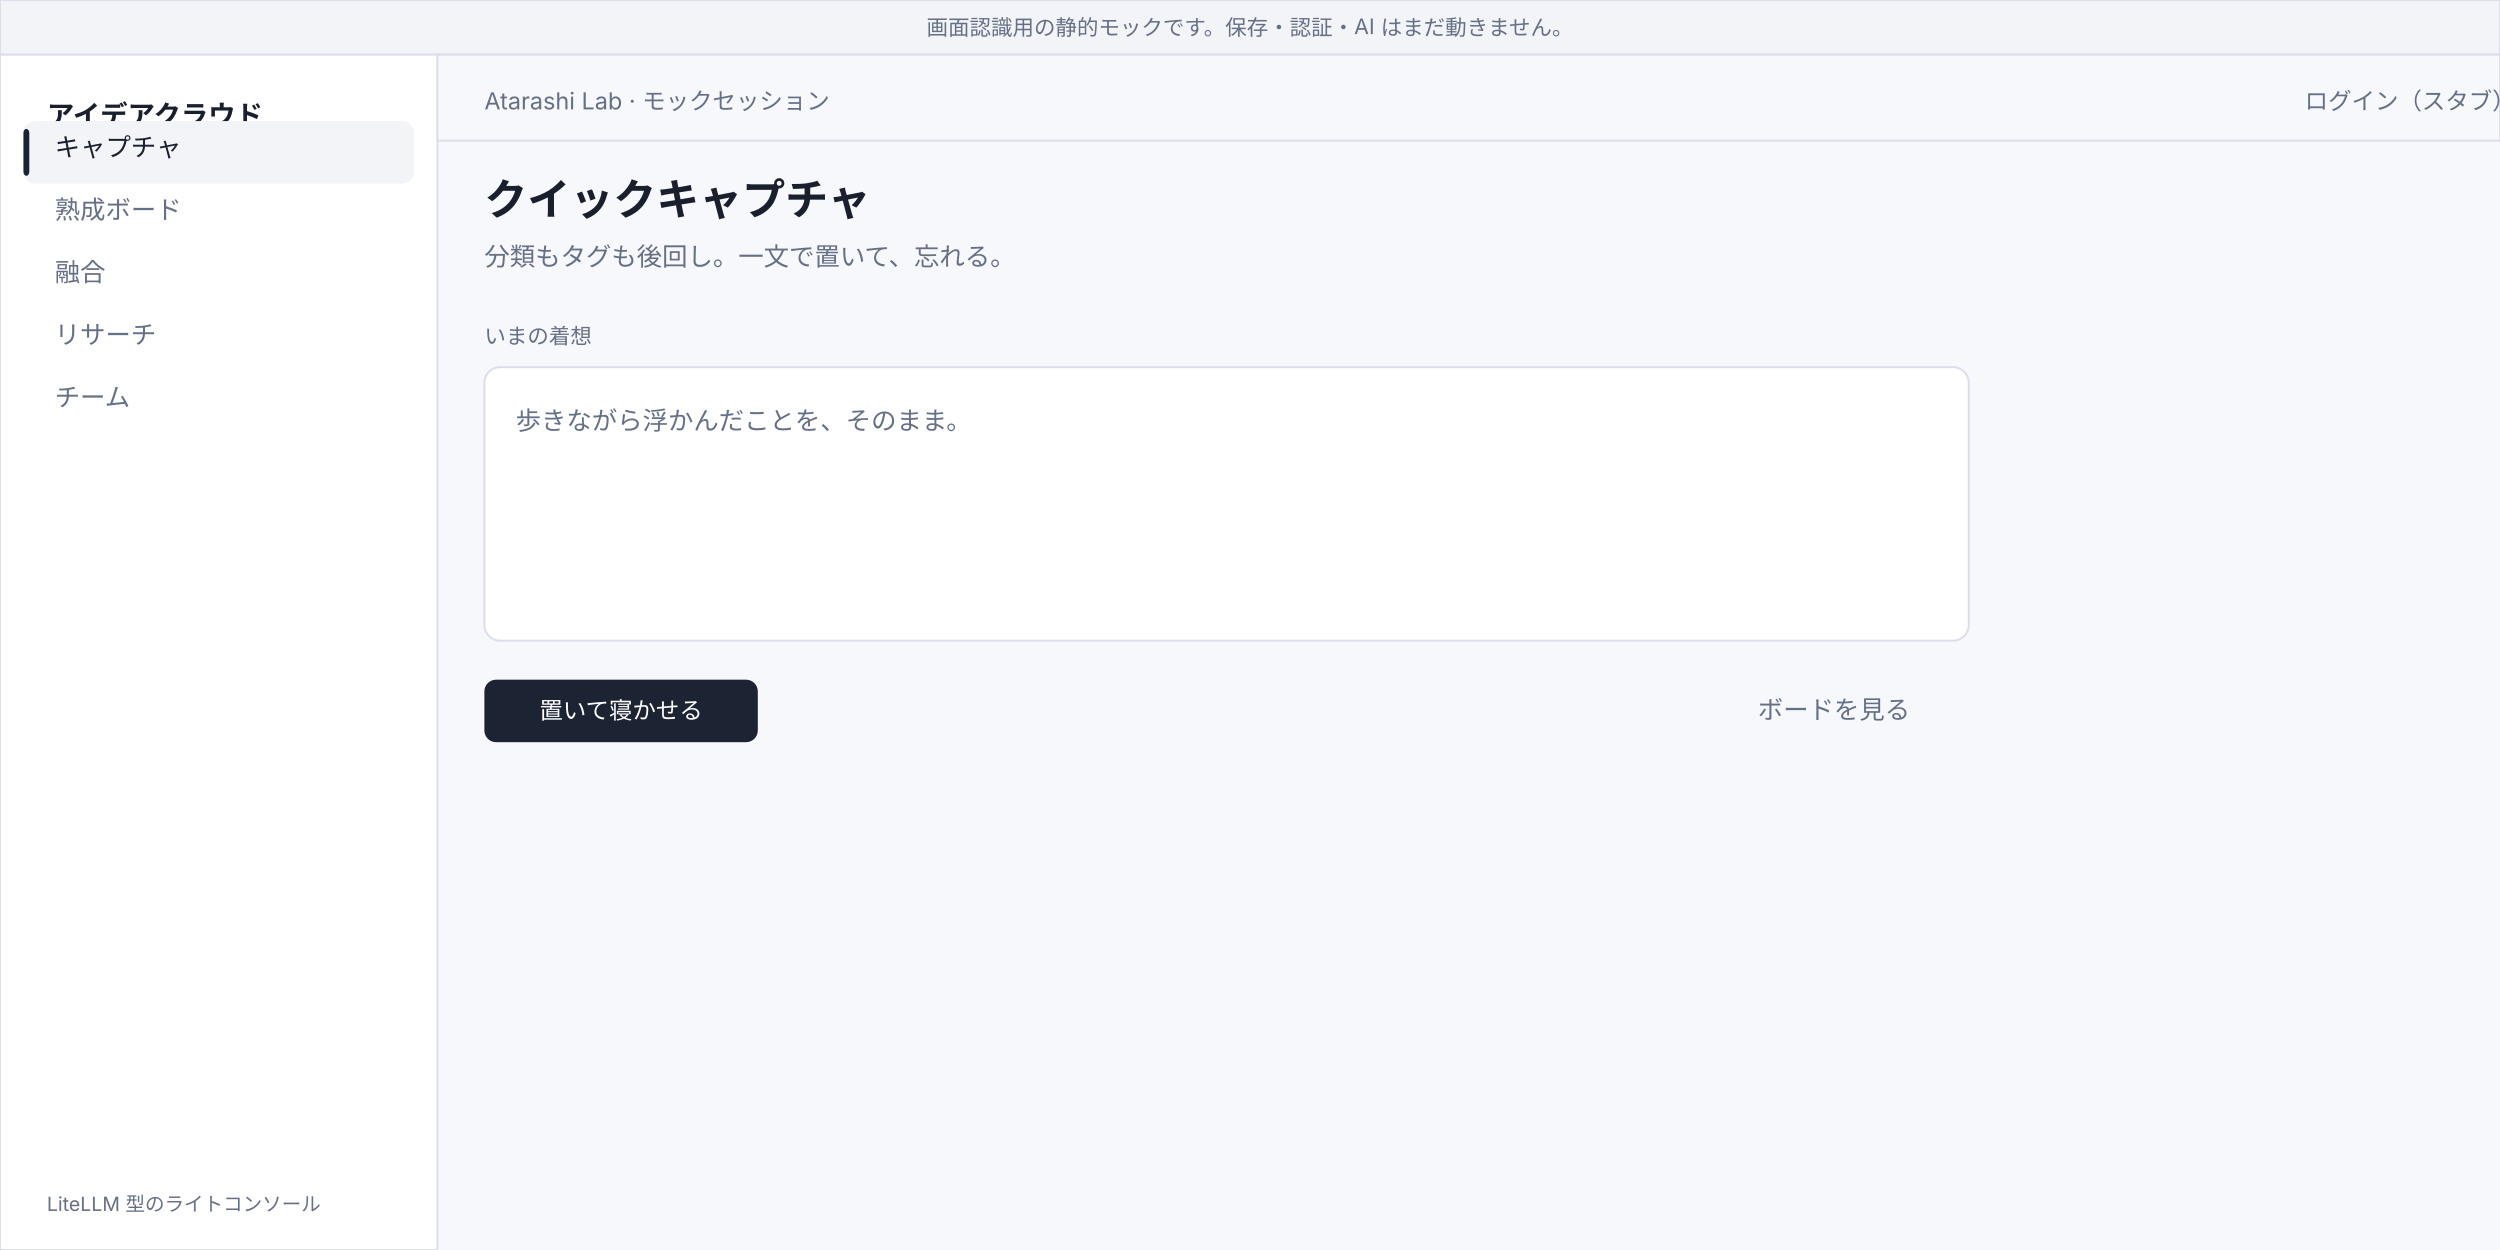
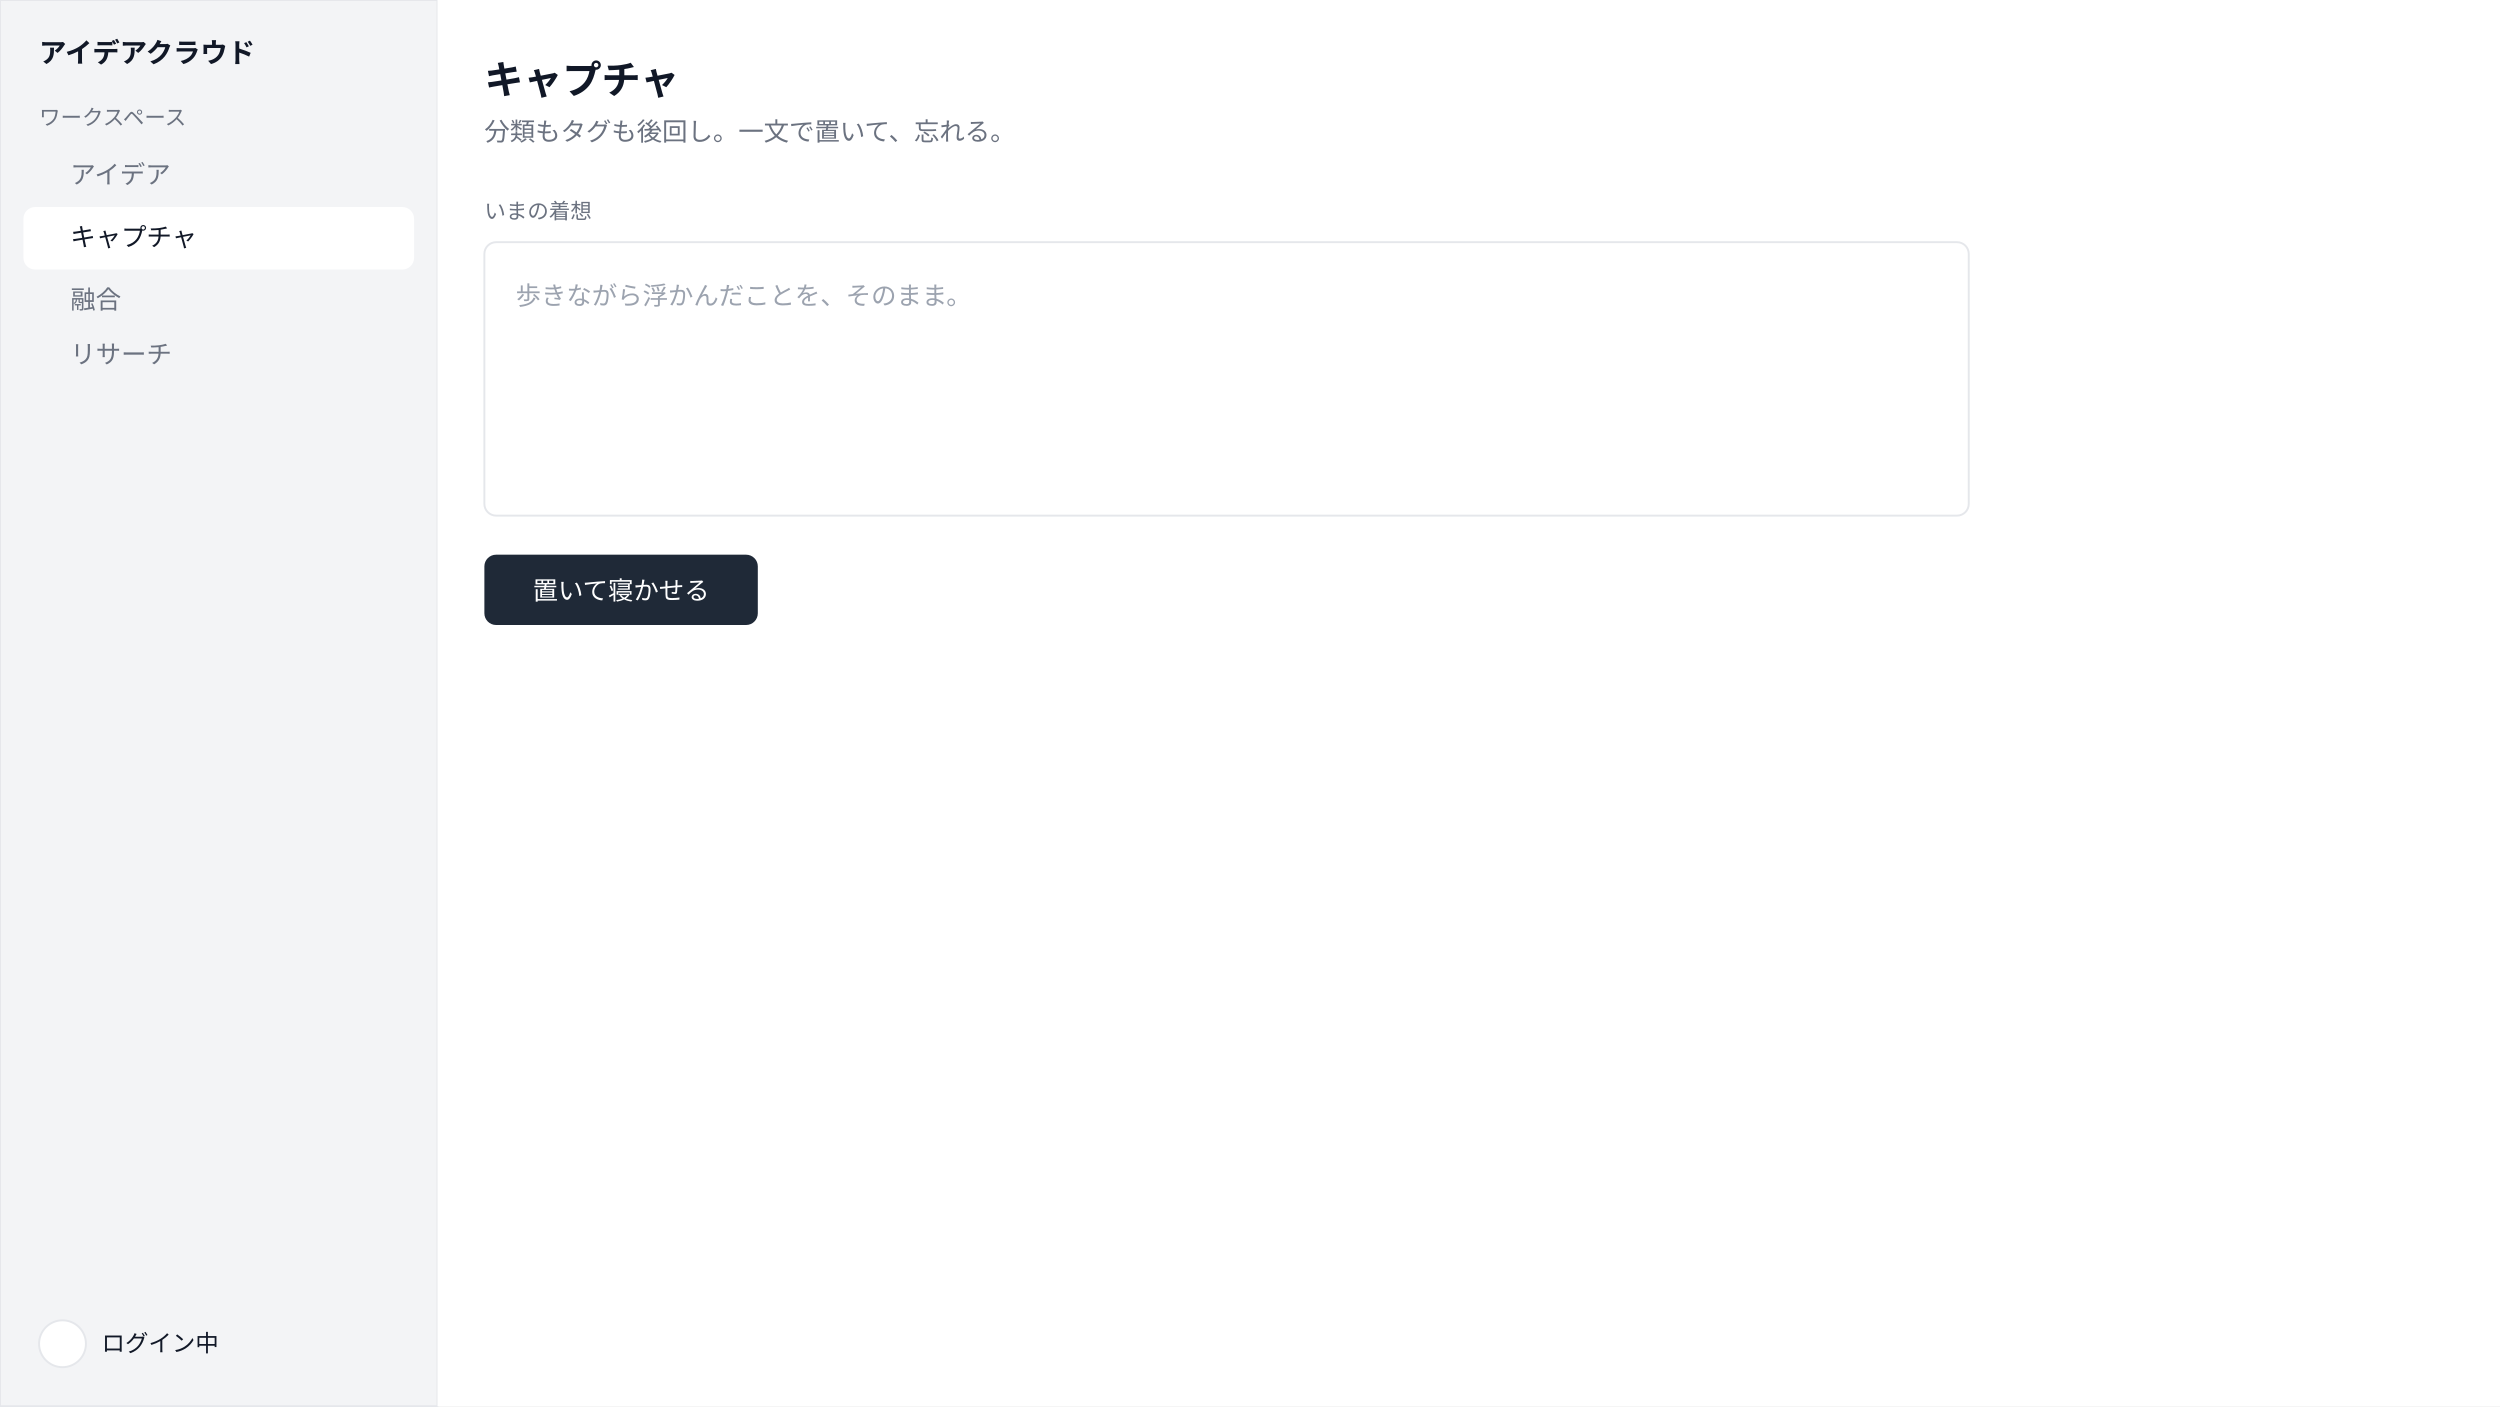
- <svg xmlns="http://www.w3.org/2000/svg" width="1280" height="640" viewBox="0 0 1280 640" font-family="Inter, IBM Plex Sans JP, sans-serif">
-   <rect width="1280" height="640" fill="#f7f8fb" />
-   <rect x="0" y="0" width="1280" height="28" rx="0" fill="#f2f4f8" stroke="#dcddeb" />
-   <text x="640" y="18" font-size="11" fill="#667085" font-weight="400" text-anchor="middle">画面認識用の静的モックです。保存・認証・AI はまだ動きません。</text>
-   <rect x="0" y="28" width="224" height="612" rx="0" fill="#ffffff" stroke="#dcddeb" />
-   <text x="24" y="64" font-size="14" fill="#1a1f2e" font-weight="600" text-anchor="start">アイデアクラウド</text>
-   <rect x="12" y="62" width="200" height="32" rx="6" fill="#f2f4f8" stroke="none" />
-   <rect x="12" y="66" width="3" height="24" rx="2" fill="#1c2434" stroke="none" />
-   <text x="28" y="80" font-size="13" fill="#1a1f2e" font-weight="500" text-anchor="start">キャプチャ</text>
-   <text x="28" y="112" font-size="13" fill="#667085" font-weight="400" text-anchor="start">熟成ボード</text>
-   <text x="28" y="144" font-size="13" fill="#667085" font-weight="400" text-anchor="start">融合</text>
-   <text x="28" y="176" font-size="13" fill="#667085" font-weight="400" text-anchor="start">リサーチ</text>
-   <text x="28" y="208" font-size="13" fill="#667085" font-weight="400" text-anchor="start">チーム</text>
-   <text x="24" y="620" font-size="10" fill="#667085" font-weight="400" text-anchor="start">LiteLLM 型のライトコンソール</text>
-   <rect x="224" y="28" width="1056" height="44" rx="0" fill="#f7f8fb" stroke="#dcddeb" />
-   <text x="248" y="56" font-size="12" fill="#667085" font-weight="400" text-anchor="start">Atarashi Lab · モックセッション</text>
-   <text x="1180" y="56" font-size="12" fill="#667085" font-weight="400" text-anchor="start">ログイン（スタブ）</text>
-   <text x="248" y="110" font-size="22" fill="#1a1f2e" font-weight="600" text-anchor="start">クイックキャプチャ</text>
-   <text x="248" y="136" font-size="13" fill="#667085" font-weight="400" text-anchor="start">分類もタグも後回し。一文で置いて、忘れる。</text>
-   <text x="248" y="176" font-size="11" fill="#667085" font-weight="400" text-anchor="start">いまの着想</text>
-   <rect x="248" y="188" width="760" height="140" rx="8" fill="#ffffff" stroke="#dcddeb" />
-   <text x="264" y="220" font-size="13" fill="#667085" font-weight="400" text-anchor="start">歩きながら浮かんだことを、そのまま。</text>
-   <rect x="248" y="348" width="140" height="32" rx="6" fill="#1c2434" stroke="none" />
-   <text x="318.0" y="368.0" font-size="12" fill="#fff" font-weight="500" text-anchor="middle">置いて寝かせる</text>
-   <text x="900" y="368" font-size="13" fill="#667085" font-weight="400" text-anchor="start">ボードを見る</text>
+ <svg xmlns="http://www.w3.org/2000/svg" width="1280" height="720" viewBox="0 0 1280 720" font-family="Inter, IBM Plex Sans JP, sans-serif">
+   <rect width="1280" height="720" fill="#F3F4F6" />
+   <rect x="0" y="0" width="224" height="720" fill="#F3F4F6" stroke="#E5E7EB" />
+   <text x="20" y="32" font-size="14" fill="#111827" font-weight="600">アイデアクラウド</text>
+   <text x="20" y="64" font-size="11" fill="#6B7280">ワークスペース</text>
+   <text x="36" y="94" font-size="13" fill="#6B7280">アイデア</text>
+   <rect x="12" y="106" width="200" height="32" rx="6" fill="#ffffff" />
+   <text x="36" y="126" font-size="13" fill="#111827" font-weight="500">キャプチャ</text>
+   <text x="36" y="158" font-size="13" fill="#6B7280">融合</text>
+   <text x="36" y="186" font-size="13" fill="#6B7280">リサーチ</text>
+   <circle cx="32" cy="688" r="12" fill="#ffffff" stroke="#E5E7EB" />
+   <text x="52" y="692" font-size="12" fill="#111827">ログイン中</text>
+   <rect x="224" y="0" width="1056" height="720" fill="#ffffff" />
+   <text x="248" y="48" font-size="20" fill="#111827" font-weight="600">キャプチャ</text>
+   <text x="248" y="72" font-size="13" fill="#6B7280">分類もタグも後回し。一文で置いて、忘れる。</text>
+   <text x="248" y="112" font-size="11" fill="#6B7280">いまの着想</text>
+   <rect x="248" y="124" width="760" height="140" rx="6" fill="#ffffff" stroke="#E5E7EB" />
+   <text x="264" y="156" font-size="13" fill="#9CA3AF">歩きながら浮かんだことを、そのまま。</text>
+   <rect x="248" y="284" width="140" height="36" rx="6" fill="#1F2937" />
+   <text x="318" y="307" font-size="13" fill="#ffffff" font-weight="500" text-anchor="middle">置いて寝かせる</text>
</svg>
